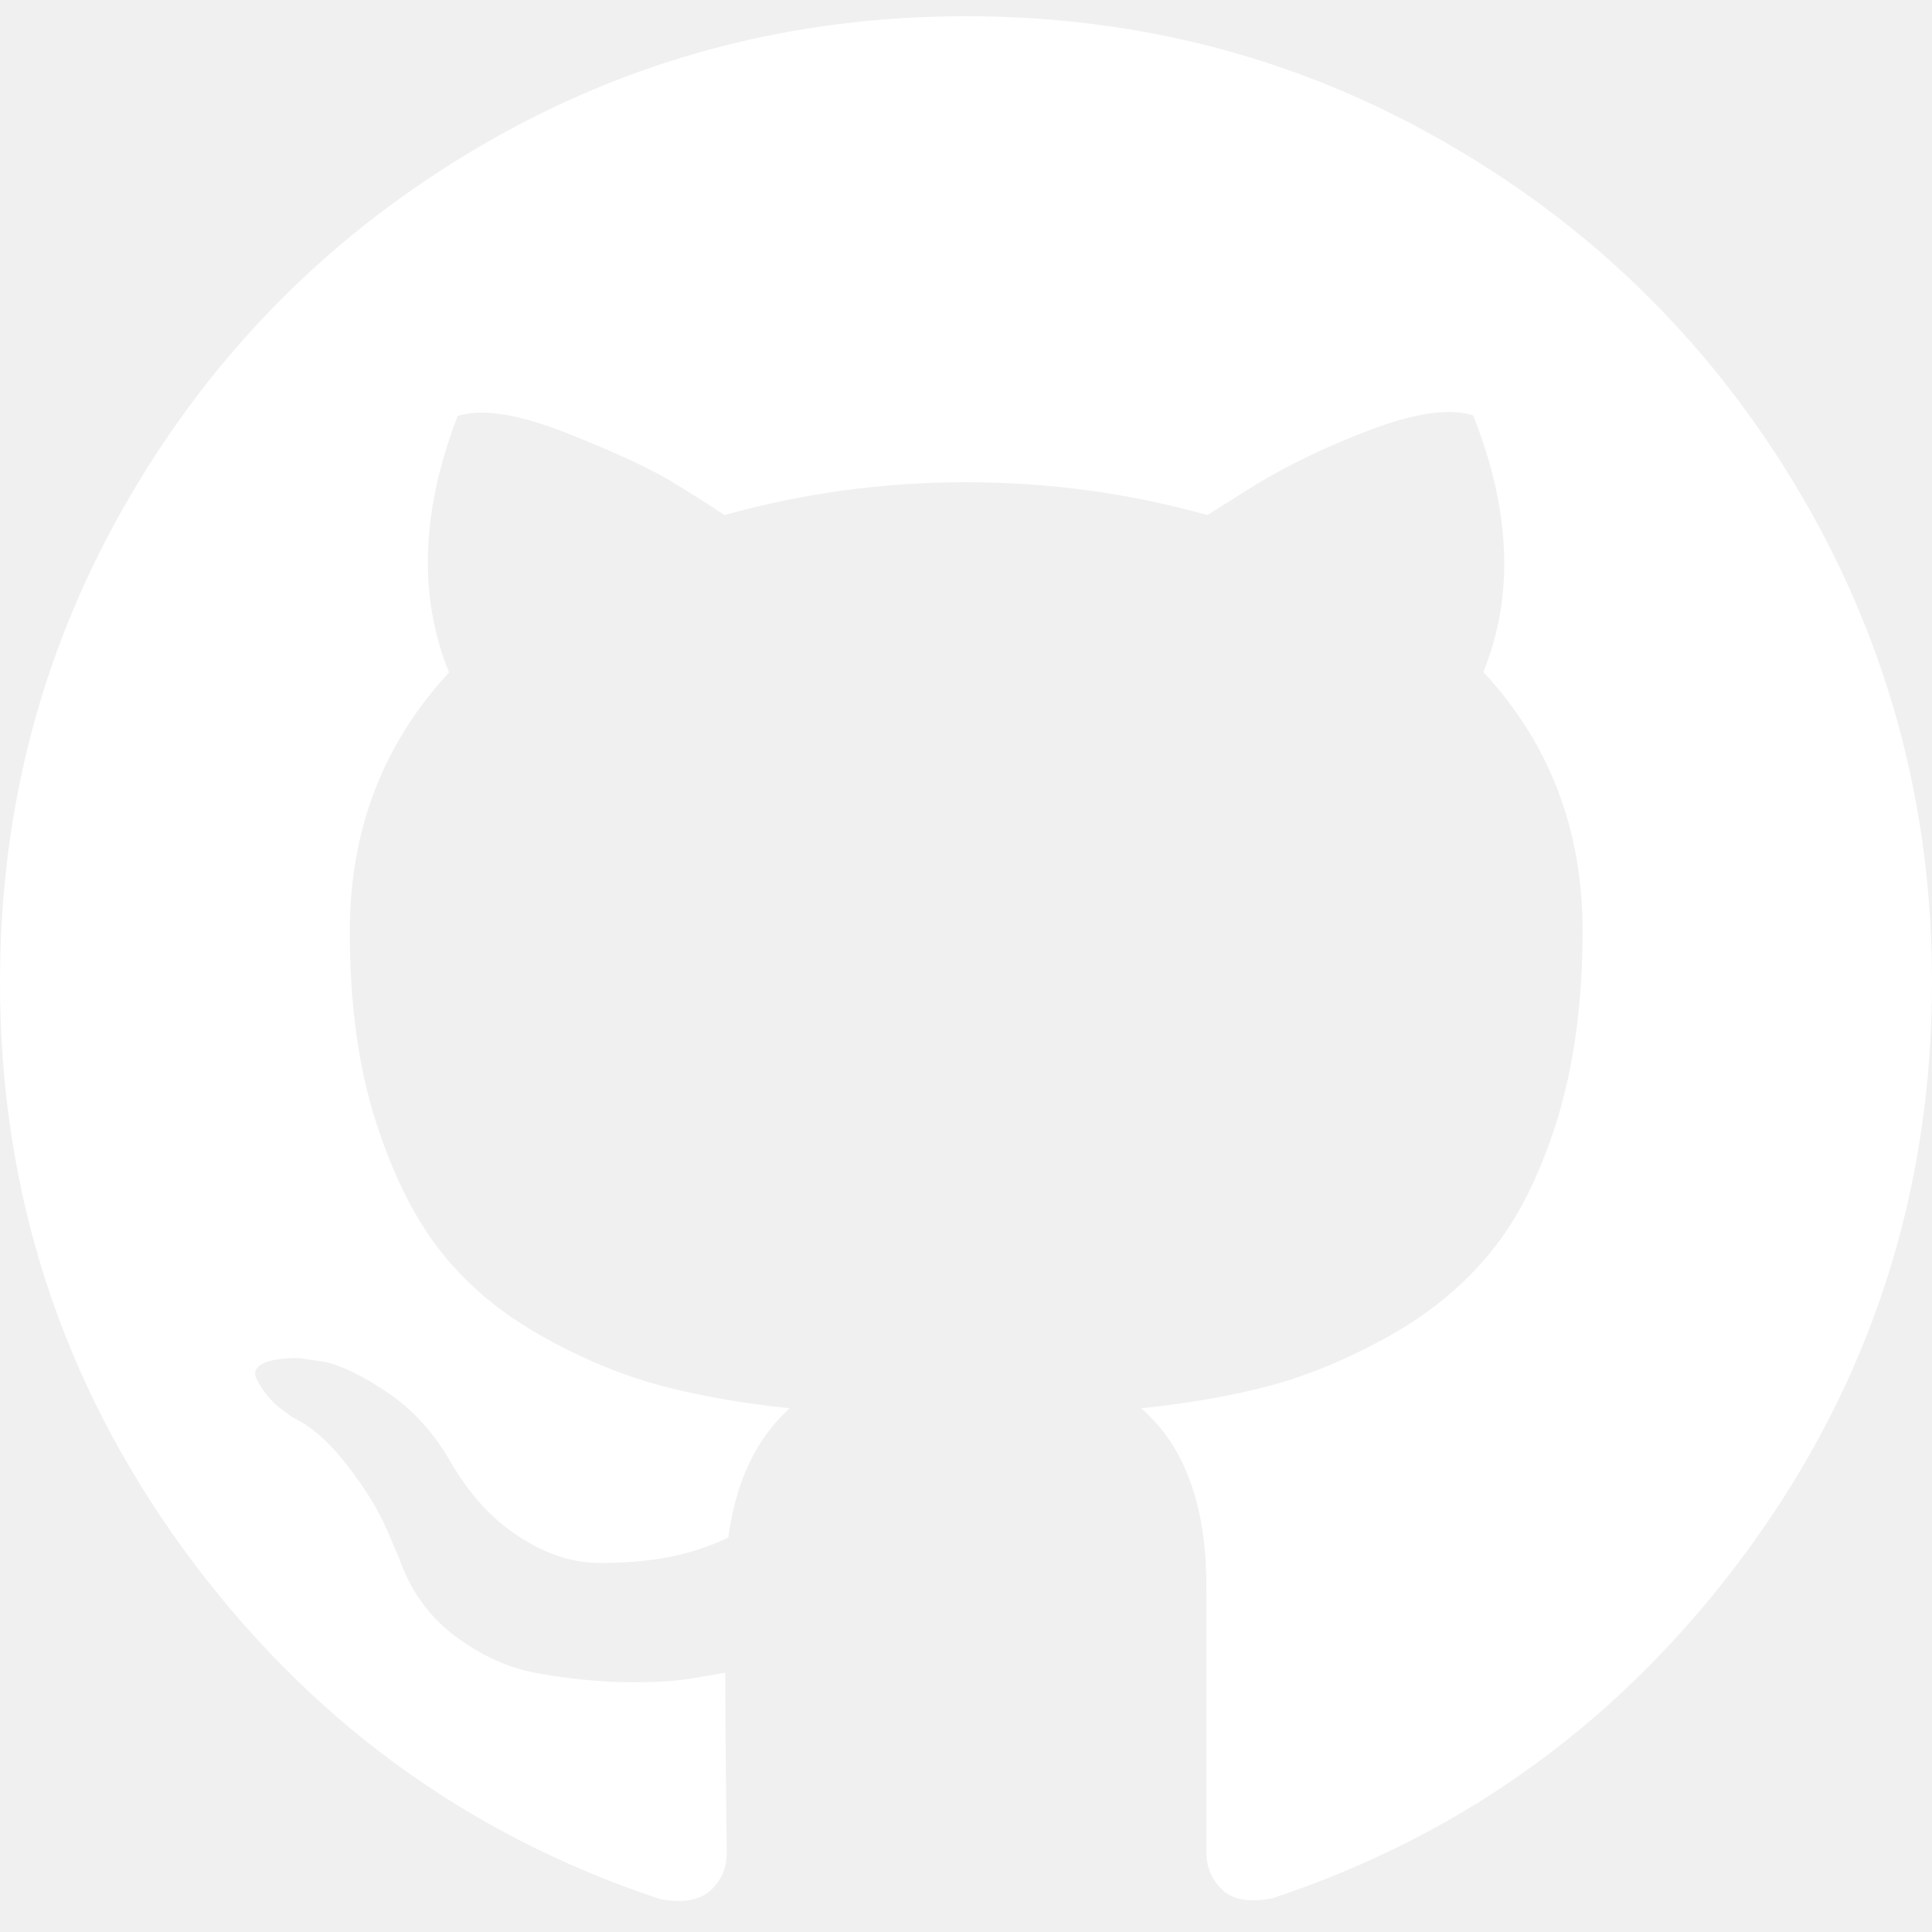
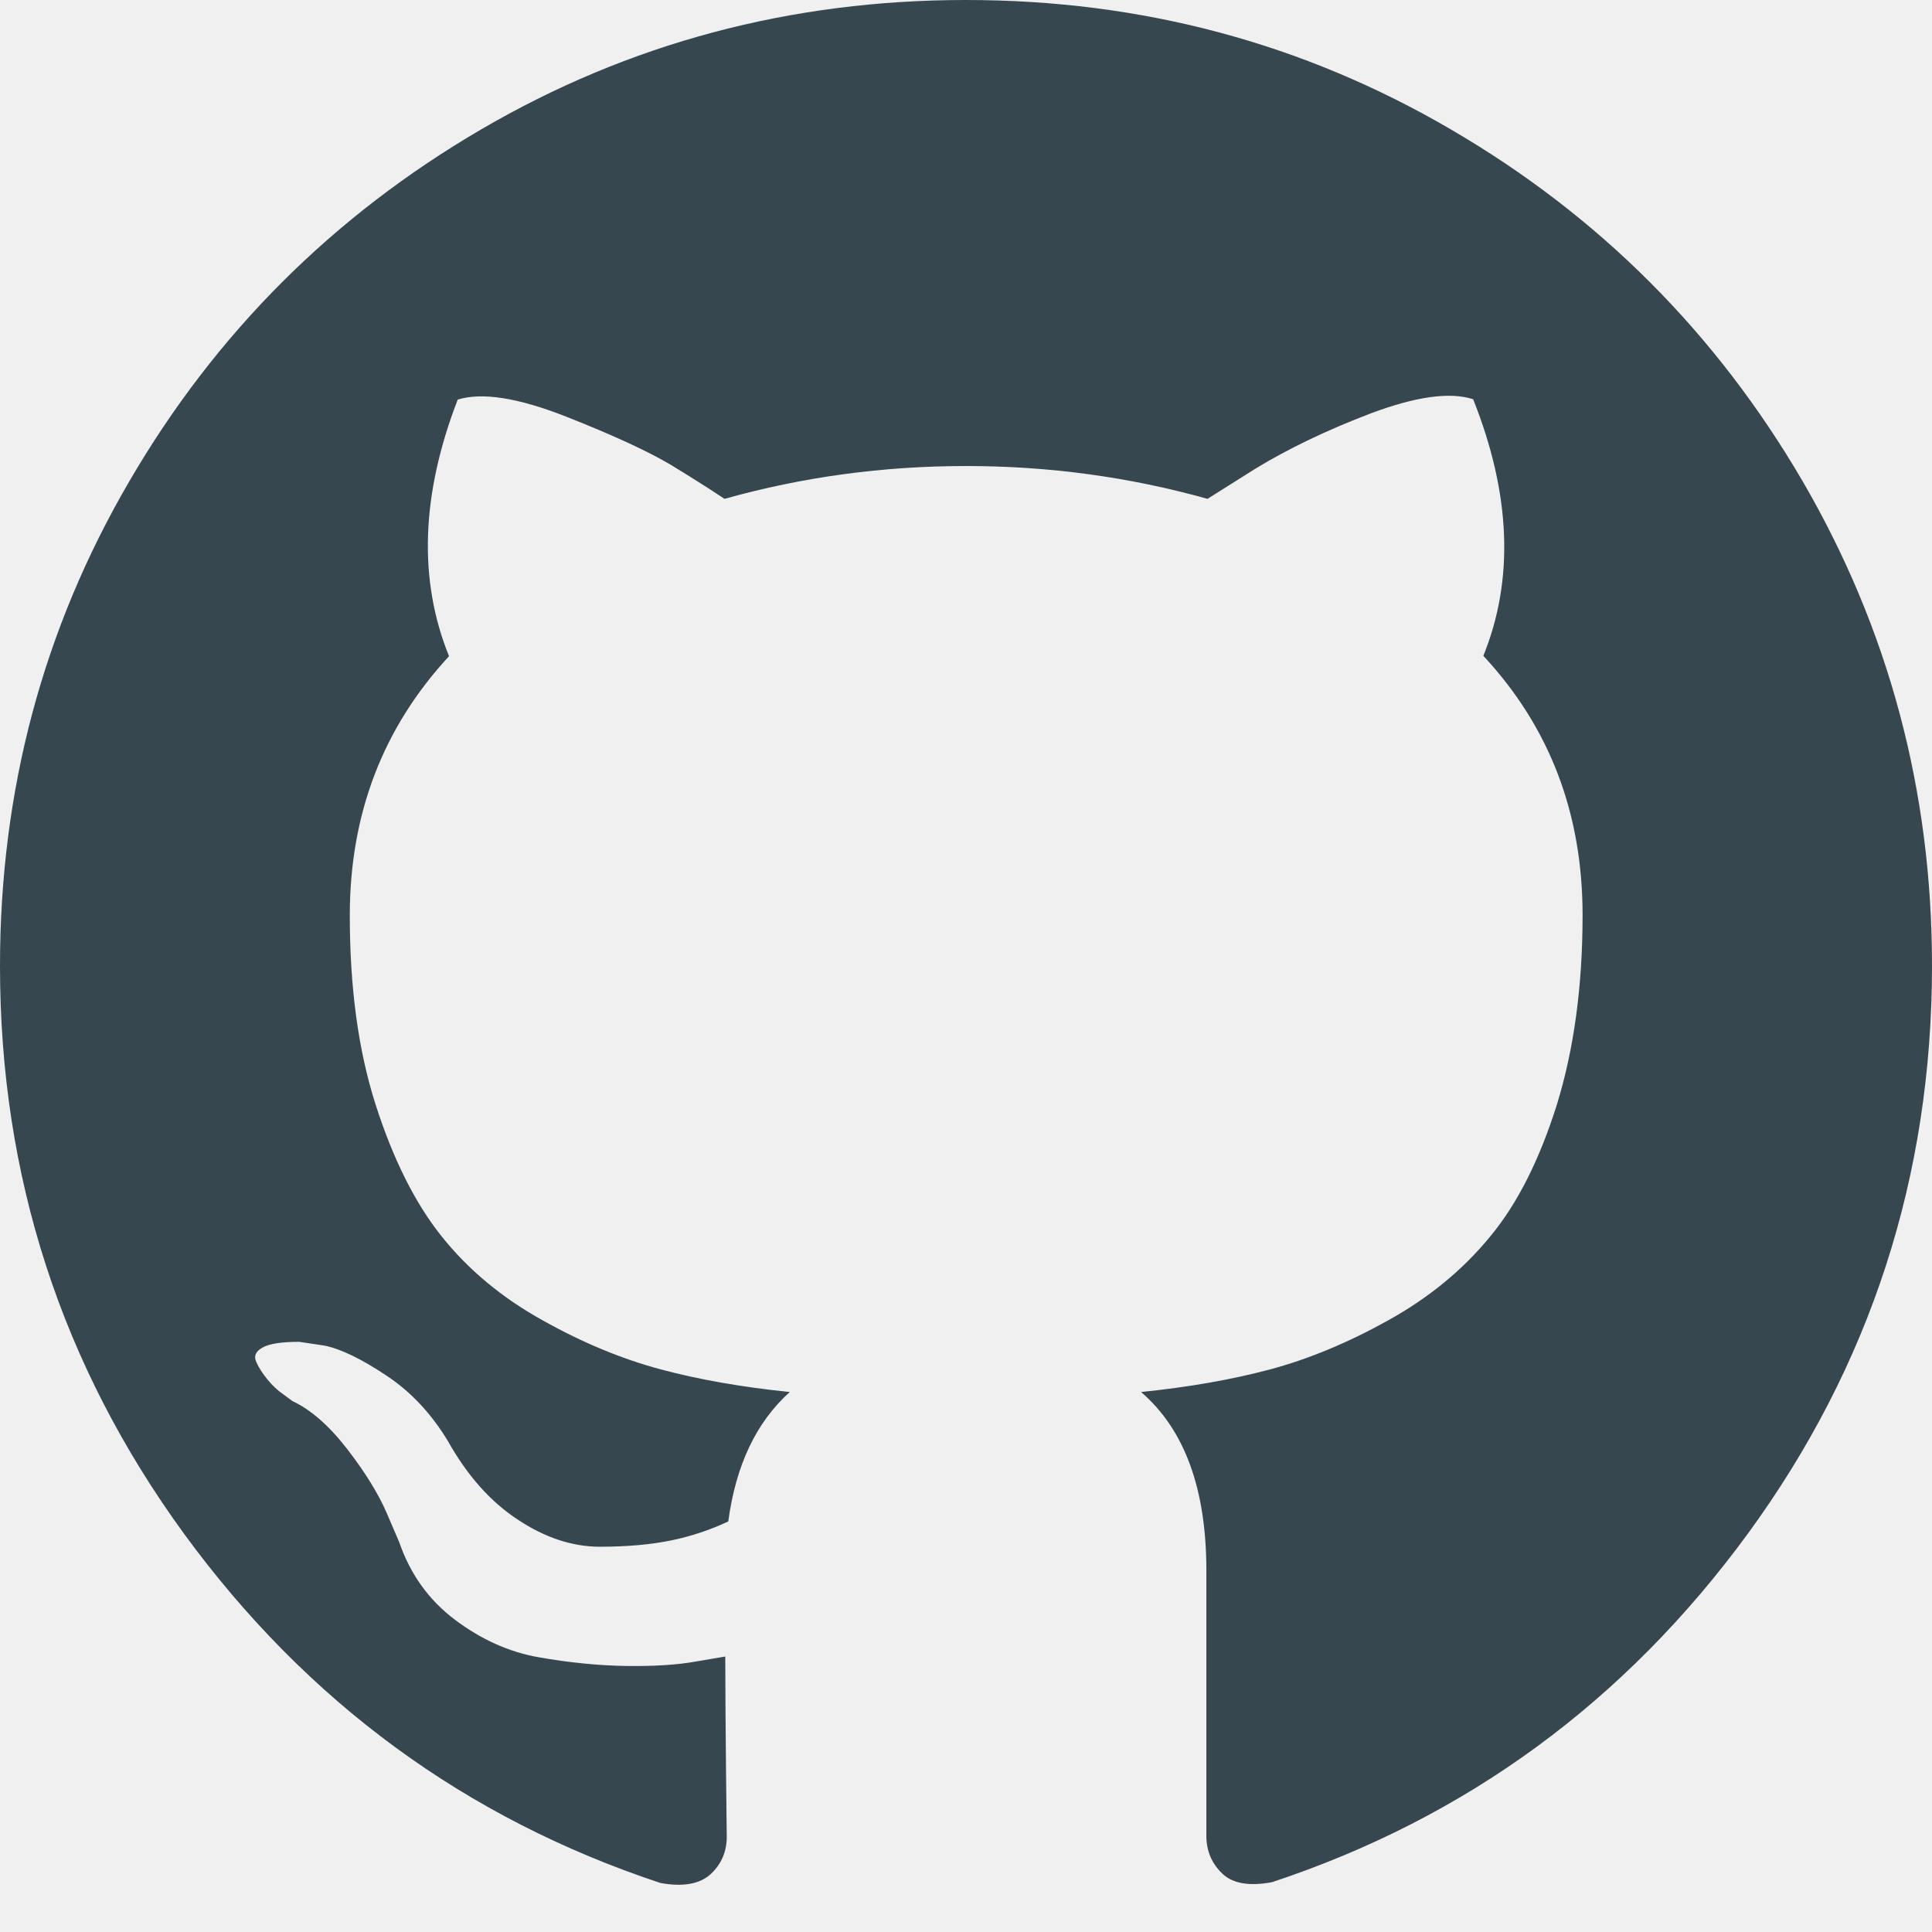
- <svg xmlns="http://www.w3.org/2000/svg" version="1.1" id="Capa_1" x="0px" y="0px" viewBox="106 -156 512 512" style="enable-background:new 106 -156 512 512;" xml:space="preserve">
+ <svg xmlns="http://www.w3.org/2000/svg" version="1.1" id="Capa_1" x="0px" y="0px" viewBox="-493 -6 512 512" style="enable-background:new -493 -6 512 512;" xml:space="preserve">
  <style type="text/css">
- 	.st0{fill:#FFFFFF;}
+ 	.st0{fill:#37474F;}
</style>
  <g>
-     <path class="st0" d="M583.7-24.2c-22.9-39.2-53.9-70.3-93.2-93.2c-39.2-22.9-82-34.3-128.5-34.3c-46.4,0-89.3,11.4-128.5,34.3   s-70.3,53.9-93.2,93.2C117.4,15,106,57.8,106,104.3c0,55.8,16.3,105.9,48.8,150.5c32.6,44.6,74.6,75.4,126.2,92.5   c6,1.1,10.4,0.3,13.3-2.3c2.9-2.7,4.3-6,4.3-10c0-0.7-0.1-6.7-0.2-18s-0.2-21.2-0.2-29.7l-7.7,1.3c-4.9,0.9-11.1,1.3-18.5,1.2   s-15.2-0.9-23.2-2.3c-8-1.4-15.4-4.8-22.3-10c-6.9-5.2-11.8-12.1-14.7-20.5l-3.3-7.7c-2.2-5.1-5.7-10.8-10.5-17   s-9.6-10.4-14.5-12.7l-2.3-1.7c-1.6-1.1-3-2.4-4.3-4c-1.3-1.6-2.3-3.1-3-4.7c-0.7-1.6-0.1-2.8,1.7-3.8s5-1.5,9.7-1.5l6.7,1   c4.4,0.9,9.9,3.6,16.5,8c6.6,4.4,11.9,10.2,16.2,17.3c5.1,9.1,11.3,16.1,18.5,20.8c7.2,4.8,14.5,7.2,21.8,7.2   c7.3,0,13.7-0.6,19-1.7c5.3-1.1,10.3-2.8,15-5c2-14.9,7.4-26.3,16.3-34.3c-12.7-1.3-24.1-3.3-34.2-6c-10.1-2.7-20.6-7-31.3-13   c-10.8-6-19.7-13.4-26.8-22.3s-12.9-20.6-17.5-35c-4.6-14.4-6.8-31.1-6.8-50c0-26.9,8.8-49.8,26.3-68.7c-8.2-20.2-7.4-42.9,2.3-68   c6.4-2,16-0.5,28.7,4.5c12.7,5,21.9,9.3,27.8,12.8c5.9,3.6,10.6,6.6,14.2,9c20.7-5.8,42-8.7,64-8.7s43.3,2.9,64,8.7l12.7-8   c8.7-5.3,18.9-10.2,30.7-14.7c11.8-4.4,20.8-5.7,27-3.7c10,25.1,10.9,47.8,2.7,68c17.6,18.9,26.3,41.8,26.3,68.7   c0,18.9-2.3,35.6-6.8,50.2c-4.6,14.6-10.4,26.2-17.7,35c-7.2,8.8-16.2,16.2-27,22.2s-21.2,10.3-31.3,13c-10.1,2.7-21.5,4.7-34.2,6   c11.6,10,17.3,25.8,17.3,47.3v70.3c0,4,1.4,7.3,4.2,10c2.8,2.7,7.2,3.4,13.2,2.3c51.6-17.1,93.6-47.9,126.2-92.5   C601.7,210.2,618,160,618,104.2C618,57.8,606.5,15,583.7-24.2z" />
+     <path class="st0" d="M-15.3,121.5c-22.9-39.2-53.9-70.3-93.2-93.2C-147.7,5.4-190.5-6-237-6c-46.4,0-89.3,11.4-128.5,34.3   s-70.3,53.9-93.2,93.2c-22.9,39.2-34.3,82-34.3,128.5c0,55.8,16.3,105.9,48.8,150.5c32.6,44.6,74.6,75.4,126.2,92.5   c6,1.1,10.4,0.3,13.3-2.3c2.9-2.7,4.3-6,4.3-10c0-0.7-0.1-6.7-0.2-18s-0.2-21.2-0.2-29.7l-7.7,1.3c-4.9,0.9-11.1,1.3-18.5,1.2   s-15.2-0.9-23.2-2.3c-8-1.4-15.4-4.8-22.3-10c-6.9-5.2-11.8-12.1-14.7-20.5l-3.3-7.7c-2.2-5.1-5.7-10.8-10.5-17   s-9.6-10.4-14.5-12.7l-2.3-1.7c-1.6-1.1-3-2.4-4.3-4s-2.3-3.1-3-4.7c-0.7-1.6-0.1-2.8,1.7-3.8c1.8-1,5-1.5,9.7-1.5l6.7,1   c4.4,0.9,9.9,3.6,16.5,8c6.6,4.4,11.9,10.2,16.2,17.3c5.1,9.1,11.3,16.1,18.5,20.8c7.2,4.8,14.5,7.2,21.8,7.2s13.7-0.6,19-1.7   c5.3-1.1,10.3-2.8,15-5c2-14.9,7.4-26.3,16.3-34.3c-12.7-1.3-24.1-3.3-34.2-6s-20.6-7-31.3-13c-10.8-6-19.7-13.4-26.8-22.3   c-7.1-8.9-12.9-20.6-17.5-35c-4.6-14.4-6.8-31.1-6.8-50c0-26.9,8.8-49.8,26.3-68.7c-8.2-20.2-7.4-42.9,2.3-68   c6.4-2,16-0.5,28.7,4.5s21.9,9.3,27.8,12.8c5.9,3.6,10.6,6.6,14.2,9c20.7-5.8,42-8.7,64-8.7s43.3,2.9,64,8.7l12.7-8   c8.7-5.3,18.9-10.2,30.7-14.7c11.8-4.4,20.8-5.7,27-3.7c10,25.1,10.9,47.8,2.7,68c17.6,18.9,26.3,41.8,26.3,68.7   c0,18.9-2.3,35.6-6.8,50.2c-4.6,14.6-10.4,26.2-17.7,35c-7.2,8.8-16.2,16.2-27,22.2s-21.2,10.3-31.3,13c-10.1,2.7-21.5,4.7-34.2,6   c11.6,10,17.3,25.8,17.3,47.3v70.3c0,4,1.4,7.3,4.2,10c2.8,2.7,7.2,3.4,13.2,2.3c51.6-17.1,93.6-47.9,126.2-92.5   C2.7,355.9,19,305.7,19,249.9C19,203.5,7.5,160.7-15.3,121.5z" />
  </g>
</svg>
